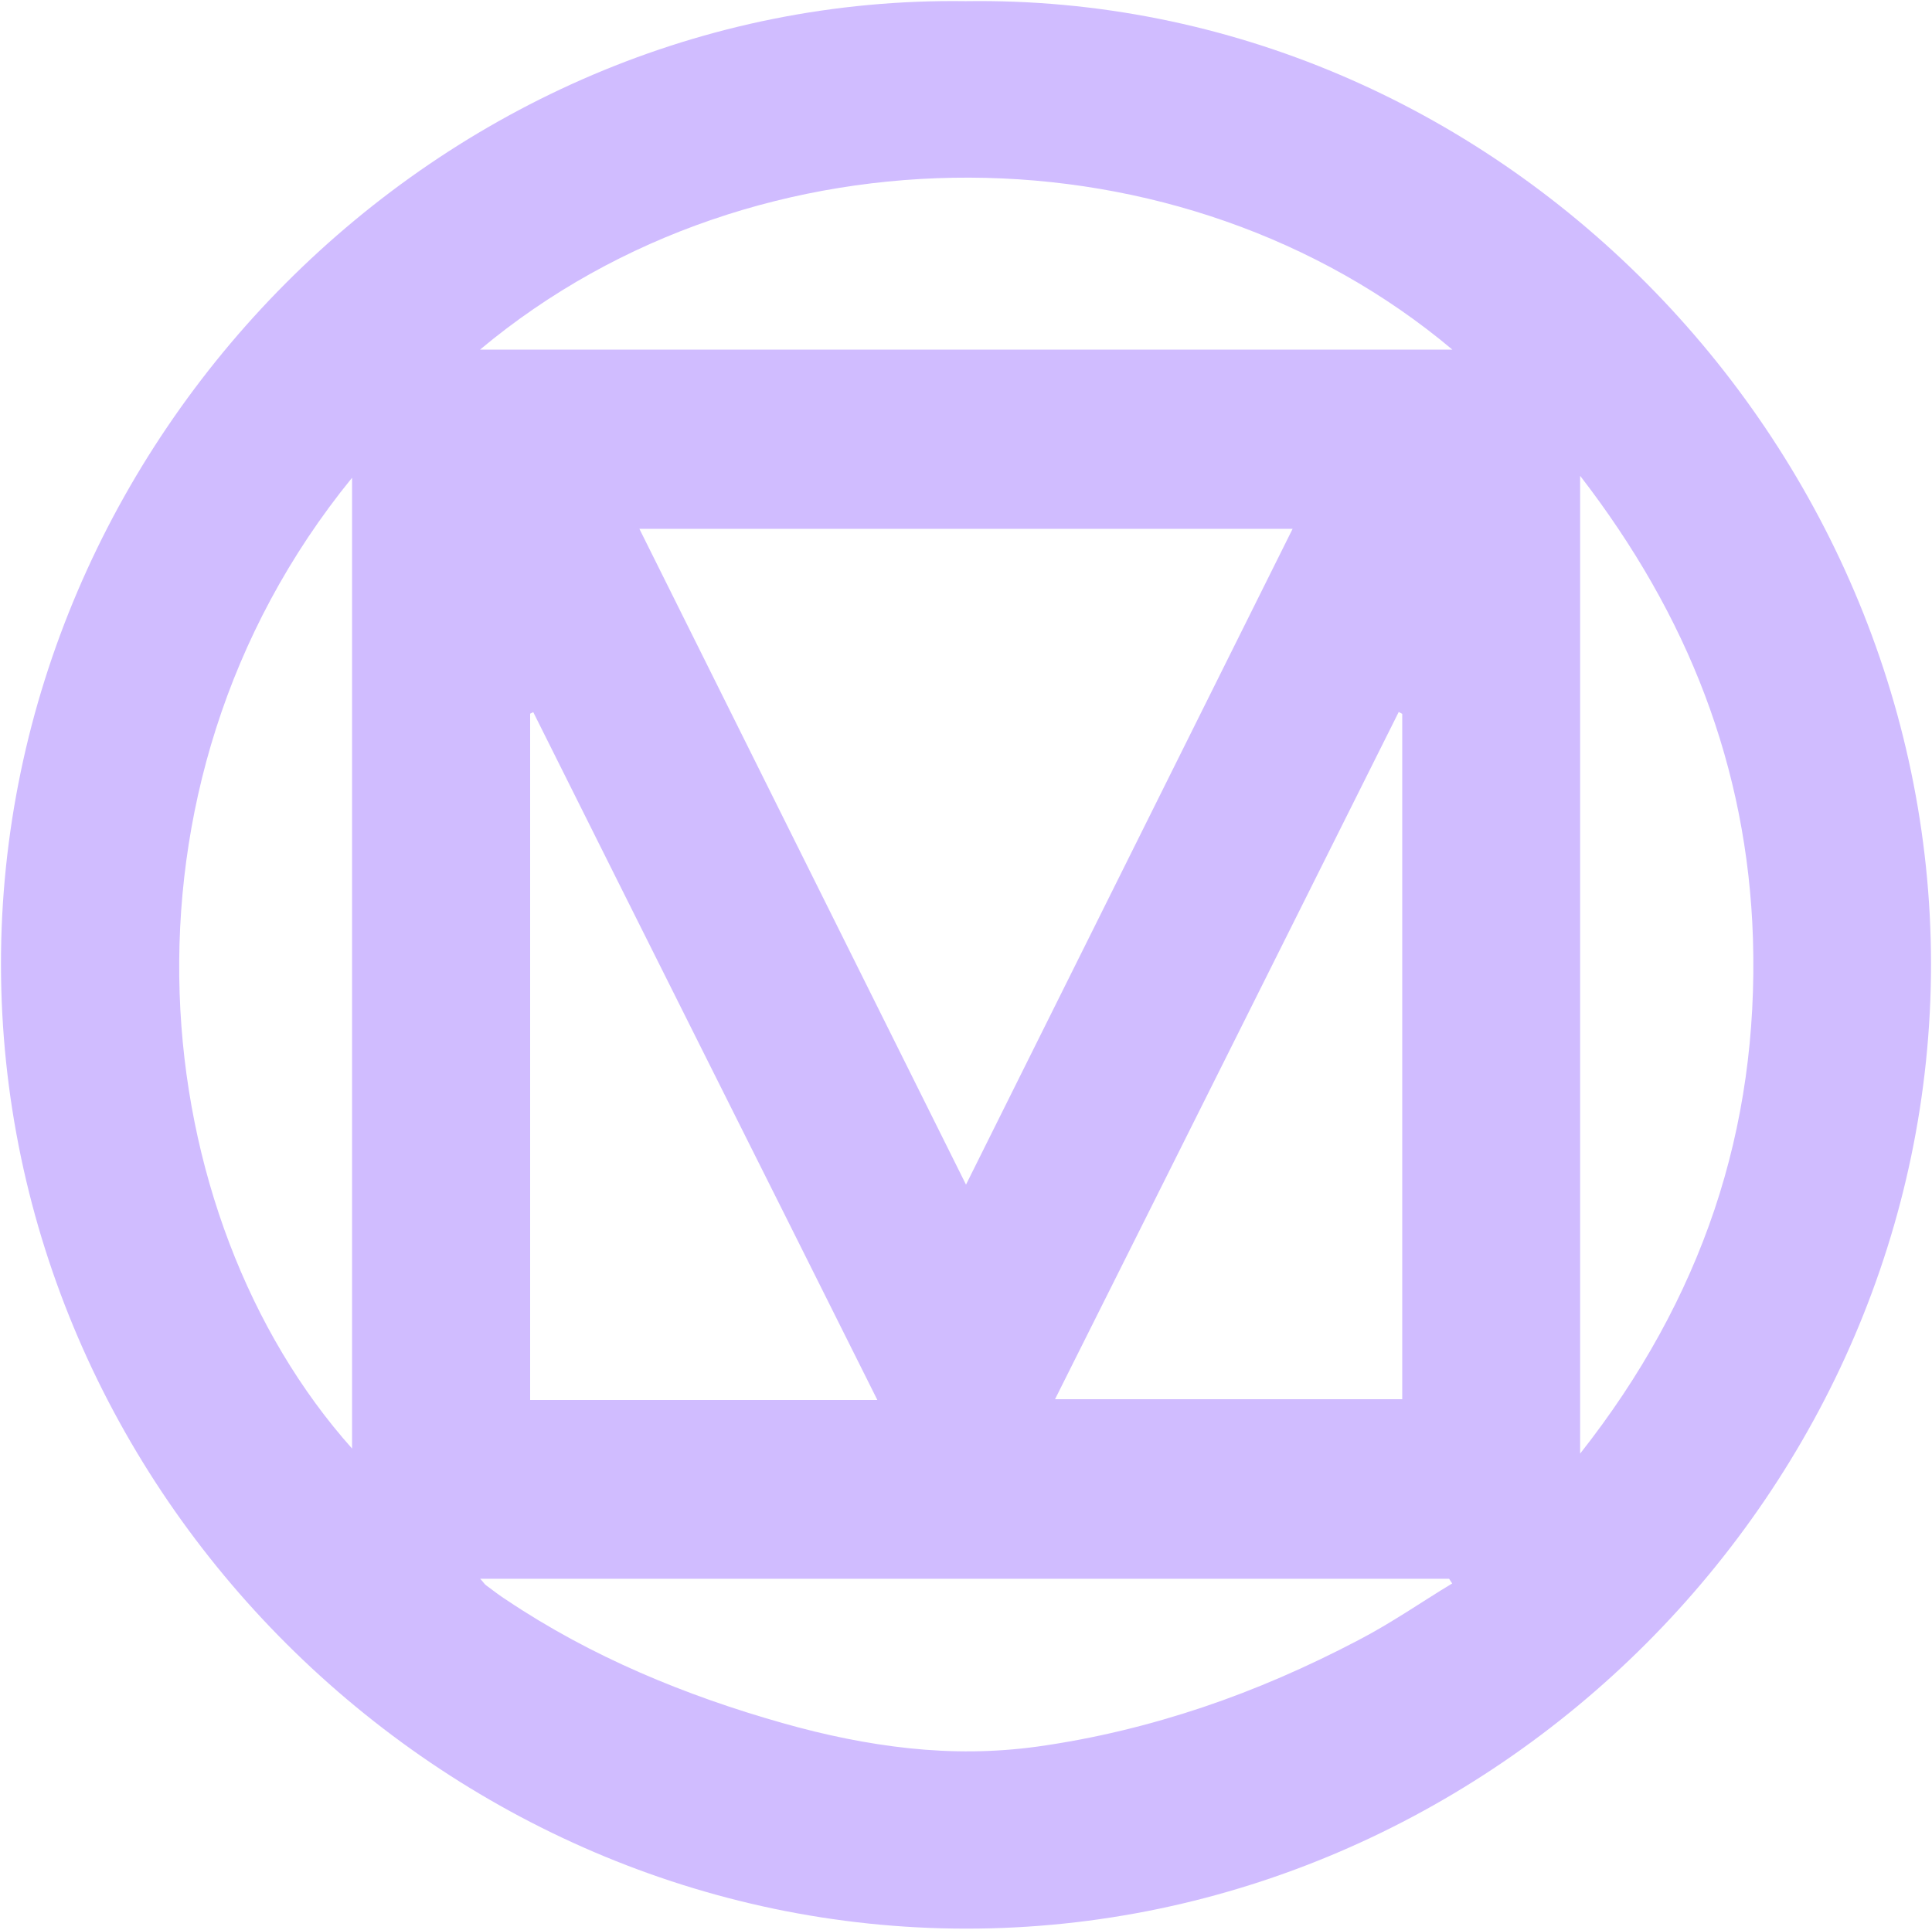
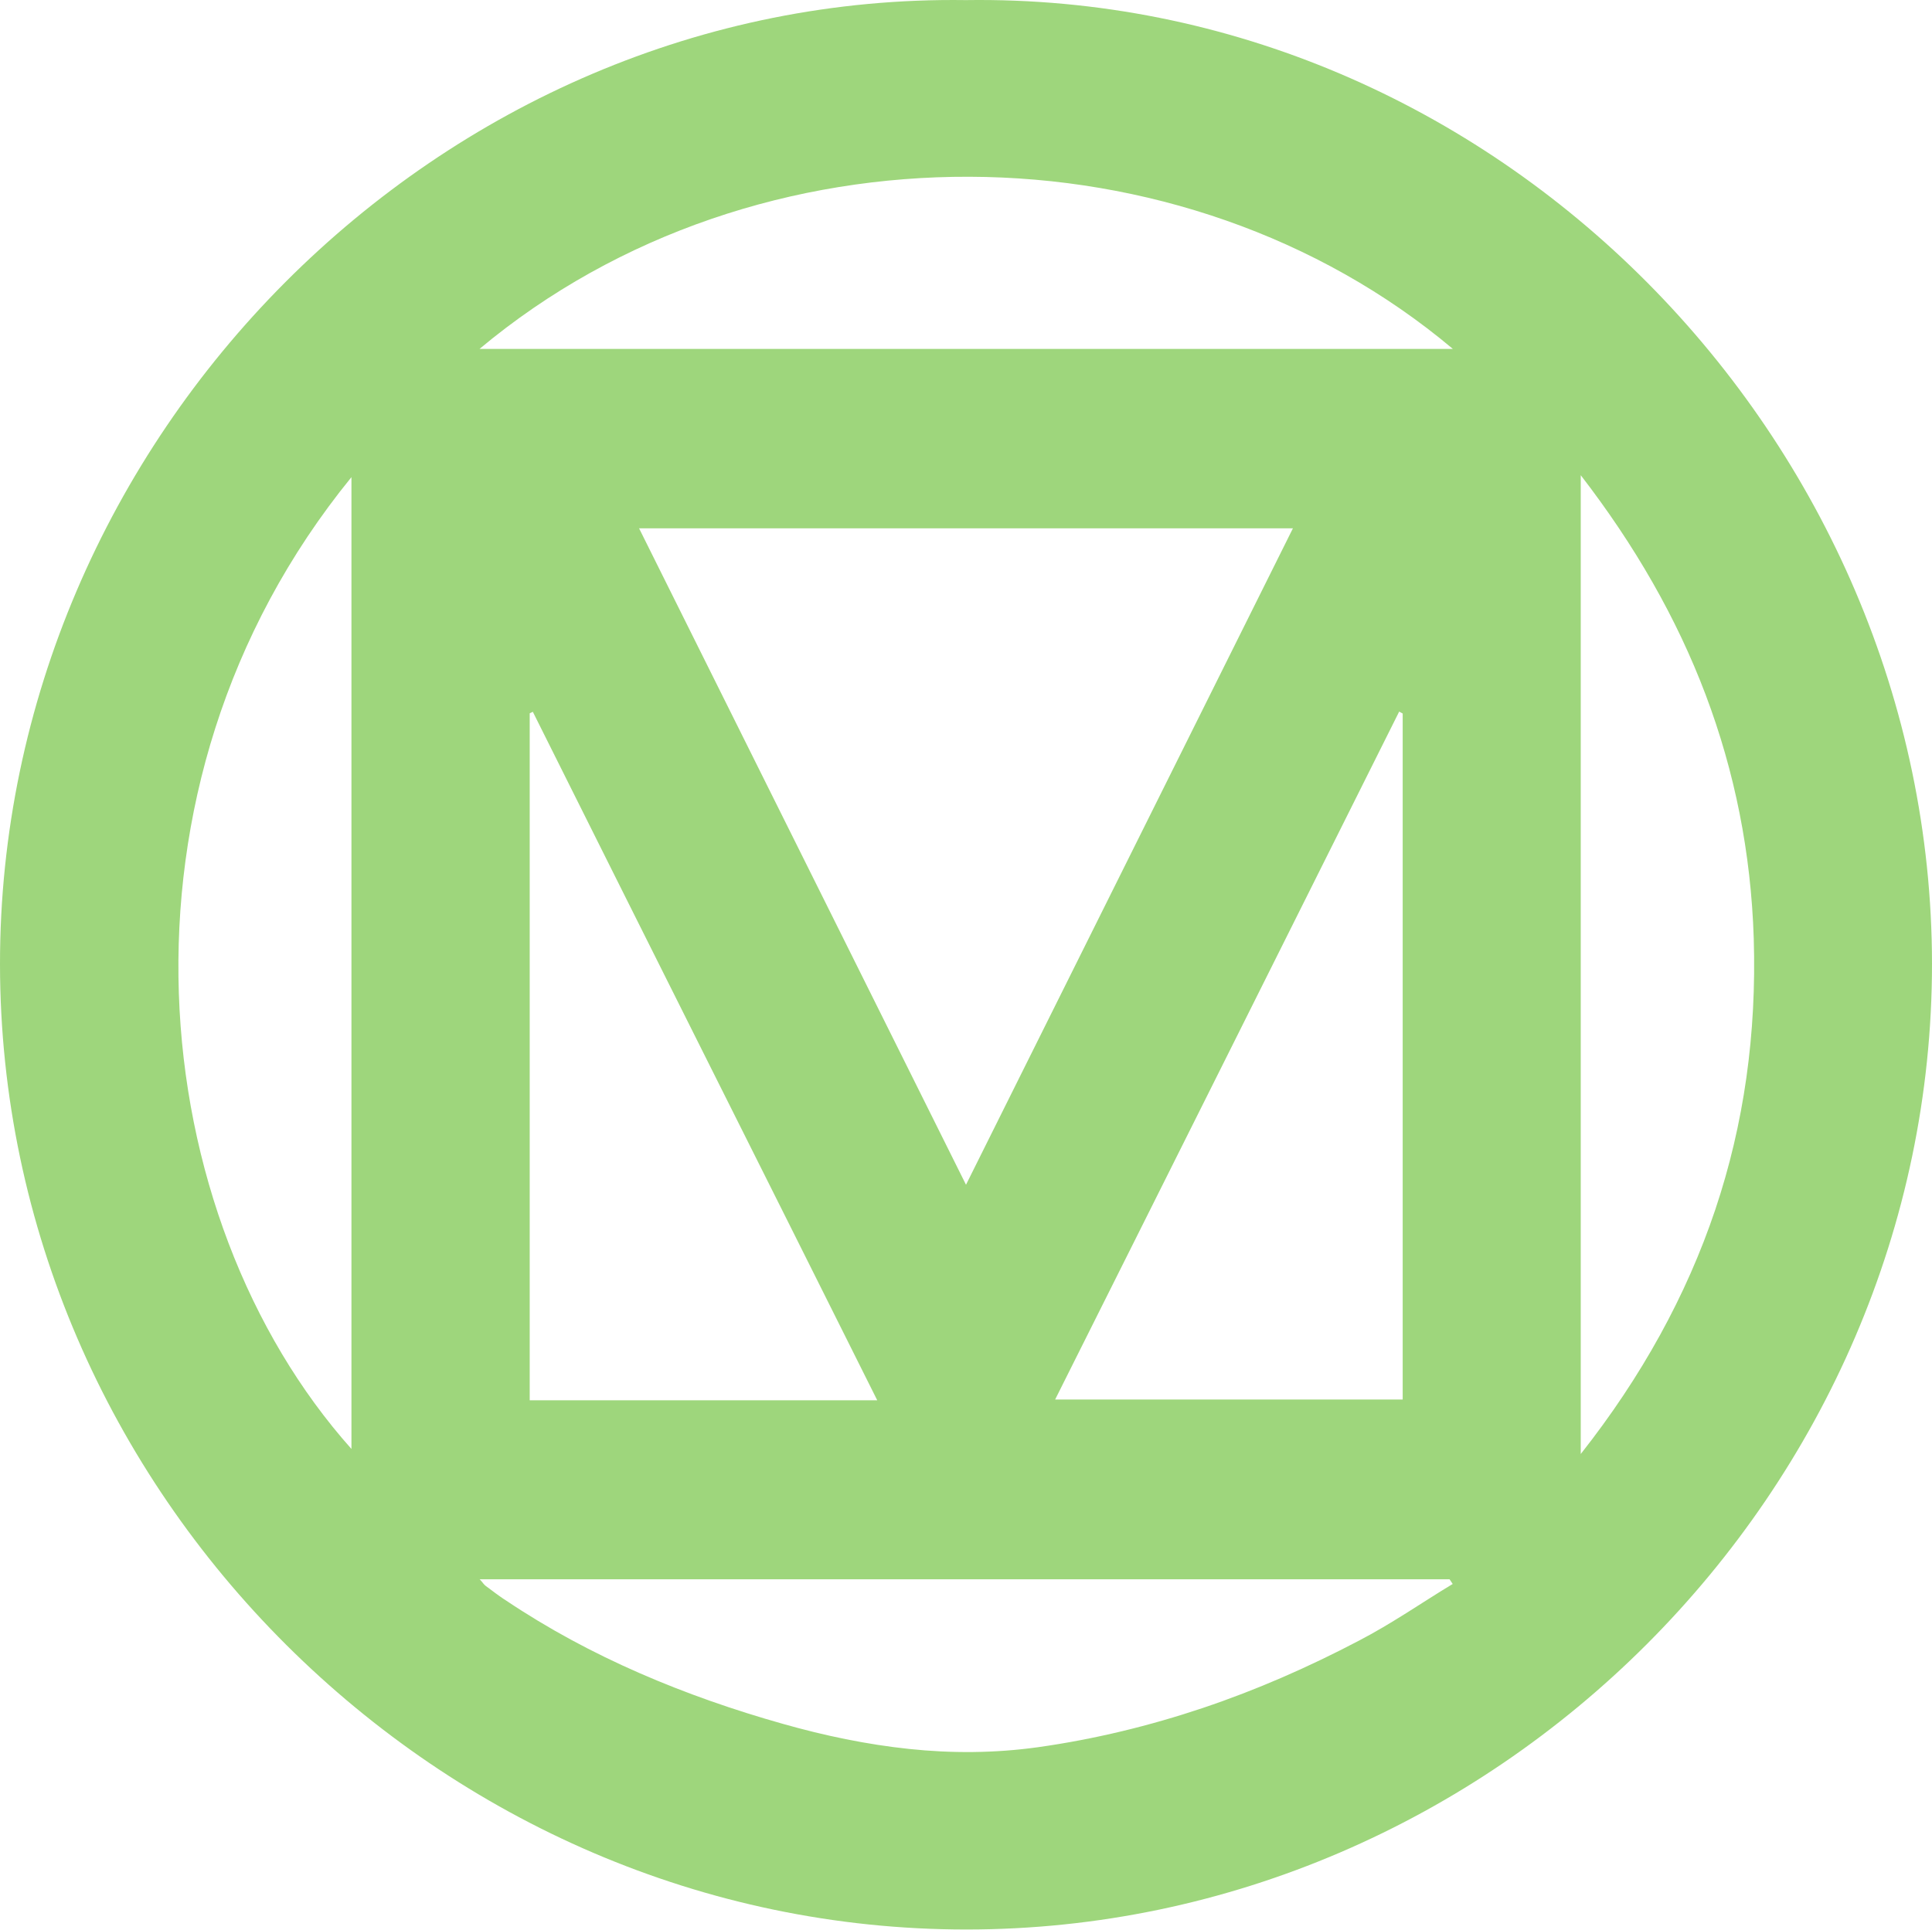
- <svg xmlns="http://www.w3.org/2000/svg" version="1.1" id="Layer_1" x="0px" y="0px" viewBox="0 0 993.8 992.8" style="enable-background:new 0 0 993.8 992.8;" xml:space="preserve">
-   <style type="text/css">
- 	.st0{fill:#D0BCFF;}
- </style>
-   <path class="st0" d="M496.8,0.6c136-2,260.1,54.5,350.2,145.2s146.2,215.5,146.3,350.1c0,135.3-56.3,259.4-146.5,349.7  S632.5,992.3,497.1,992.3c-134.9,0-259-56.2-349.4-146.2C57.2,756,0.6,632,0.5,496.2C0.4,361.1,56.8,236.2,147,145.7  S361.3-1.3,496.8,0.6z M496.9,609.5c28.3-56.9,56.4-113.2,84.3-169.3c27.9-56.1,55.8-112,83.7-168.1H328.9  c28,56.3,55.9,112.2,83.8,168.3S468.6,552.7,496.9,609.5L496.9,609.5z M451.3,720.3c-29.7-59.5-59.3-118.6-88.8-177.5  c-29.5-58.9-58.9-117.7-88.2-176.4c-0.2,0.1-0.5,0.3-0.8,0.4s-0.5,0.3-0.8,0.4v353.1L451.3,720.3L451.3,720.3z M721.3,367.3  c-0.3-0.2-0.6-0.3-0.9-0.5s-0.6-0.3-0.9-0.5c-29.4,58.8-58.8,117.6-88.2,176.5s-59,117.9-88.6,177.1h178.6L721.3,367.3L721.3,367.3z   M246.9,179.9h500.2c-69.3-58.3-158.6-88.2-248.4-88.5S318.4,120.1,246.9,179.9L246.9,179.9z M181.1,245.8  C115.8,326,89.4,421.1,92.4,511.1s35.7,174.8,88.7,234.2V245.8z M812.8,747.9c31.3-39.7,54.3-81.5,69.1-125.5  c14.8-44.1,21.3-90.5,19.8-139.5c-1.4-44.1-9.8-85.7-24.7-125.2s-36.5-77-64.2-112.9L812.8,747.9L812.8,747.9z M747,814.7l-0.8-1.2  l-0.8-1.2H247c0.9,0.9,1.4,1.6,1.9,2.2s0.8,0.9,1.2,1.2c1.7,1.3,3.4,2.5,5.1,3.8c1.7,1.2,3.4,2.5,5.2,3.6  c21.9,14.7,44.9,27,68.7,37.4s48.5,19,73.7,26.1c21.5,6.1,43.1,10.6,64.9,12.9c21.8,2.3,43.9,2.2,66.2-0.9  c29.1-4.1,57.4-11,84.8-20.2s54.1-20.9,80-34.5c8.3-4.3,16.4-9.2,24.4-14.2S739,819.5,747,814.7L747,814.7z" />
+ <svg xmlns="http://www.w3.org/2000/svg" id="Layer_1" data-name="Layer 1" viewBox="0 0 992.8 991.75">
+   <defs>
+     <style>
+       .cls-1 {
+         fill: #9ed67c;
+       }
+     </style>
+   </defs>
+   <path class="cls-1" d="m496.3.05c136-2,260.1,54.5,350.2,145.2,90.1,90.7,146.2,215.5,146.3,350.1,0,135.3-56.3,259.4-146.5,349.7s-214.3,146.7-349.7,146.7-259-56.2-349.4-146.2C56.7,755.45.1,631.45,0,495.65-.1,360.55,56.3,235.65,146.5,145.15,236.7,54.65,360.8-1.85,496.3.05Zm.1,608.9c28.3-56.9,56.4-113.2,84.3-169.3,27.9-56.1,55.8-112,83.7-168.1h-336c28,56.3,55.9,112.2,83.8,168.3s55.9,112.3,84.2,169.1h0Zm-45.6,110.8c-29.7-59.5-59.3-118.6-88.8-177.5-29.5-58.9-58.9-117.7-88.2-176.4-.2.1-.5.3-.8.4s-.5.3-.8.4v353.1h178.6Zm270-353c-.3-.2-.6-.3-.9-.5s-.6-.3-.9-.5c-29.4,58.8-58.8,117.6-88.2,176.5-29.4,58.9-59,117.9-88.6,177.1h178.6v-352.6h0ZM246.4,179.35h500.2c-69.3-58.3-158.6-88.2-248.4-88.5s-180.3,28.7-251.8,88.5h0Zm-65.8,65.9c-65.3,80.2-91.7,175.3-88.7,265.3,3,90,35.7,174.8,88.7,234.2V245.25Zm631.7,502.1c31.3-39.7,54.3-81.5,69.1-125.5,14.8-44.1,21.3-90.5,19.8-139.5-1.4-44.1-9.8-85.7-24.7-125.2s-36.5-77-64.2-112.9v503.1h0Zm-65.8,66.8l-.8-1.2-.8-1.2H246.5c.9.9,1.4,1.6,1.9,2.2s.8.9,1.2,1.2c1.7,1.3,3.4,2.5,5.1,3.8,1.7,1.2,3.4,2.5,5.2,3.6,21.9,14.7,44.9,27,68.7,37.4s48.5,19,73.7,26.1c21.5,6.1,43.1,10.6,64.9,12.9,21.8,2.3,43.9,2.2,66.2-.9,29.1-4.1,57.4-11,84.8-20.2s54.1-20.9,80-34.5c8.3-4.3,16.4-9.2,24.4-14.2s15.9-10.2,23.9-15h0Z" />
</svg>
